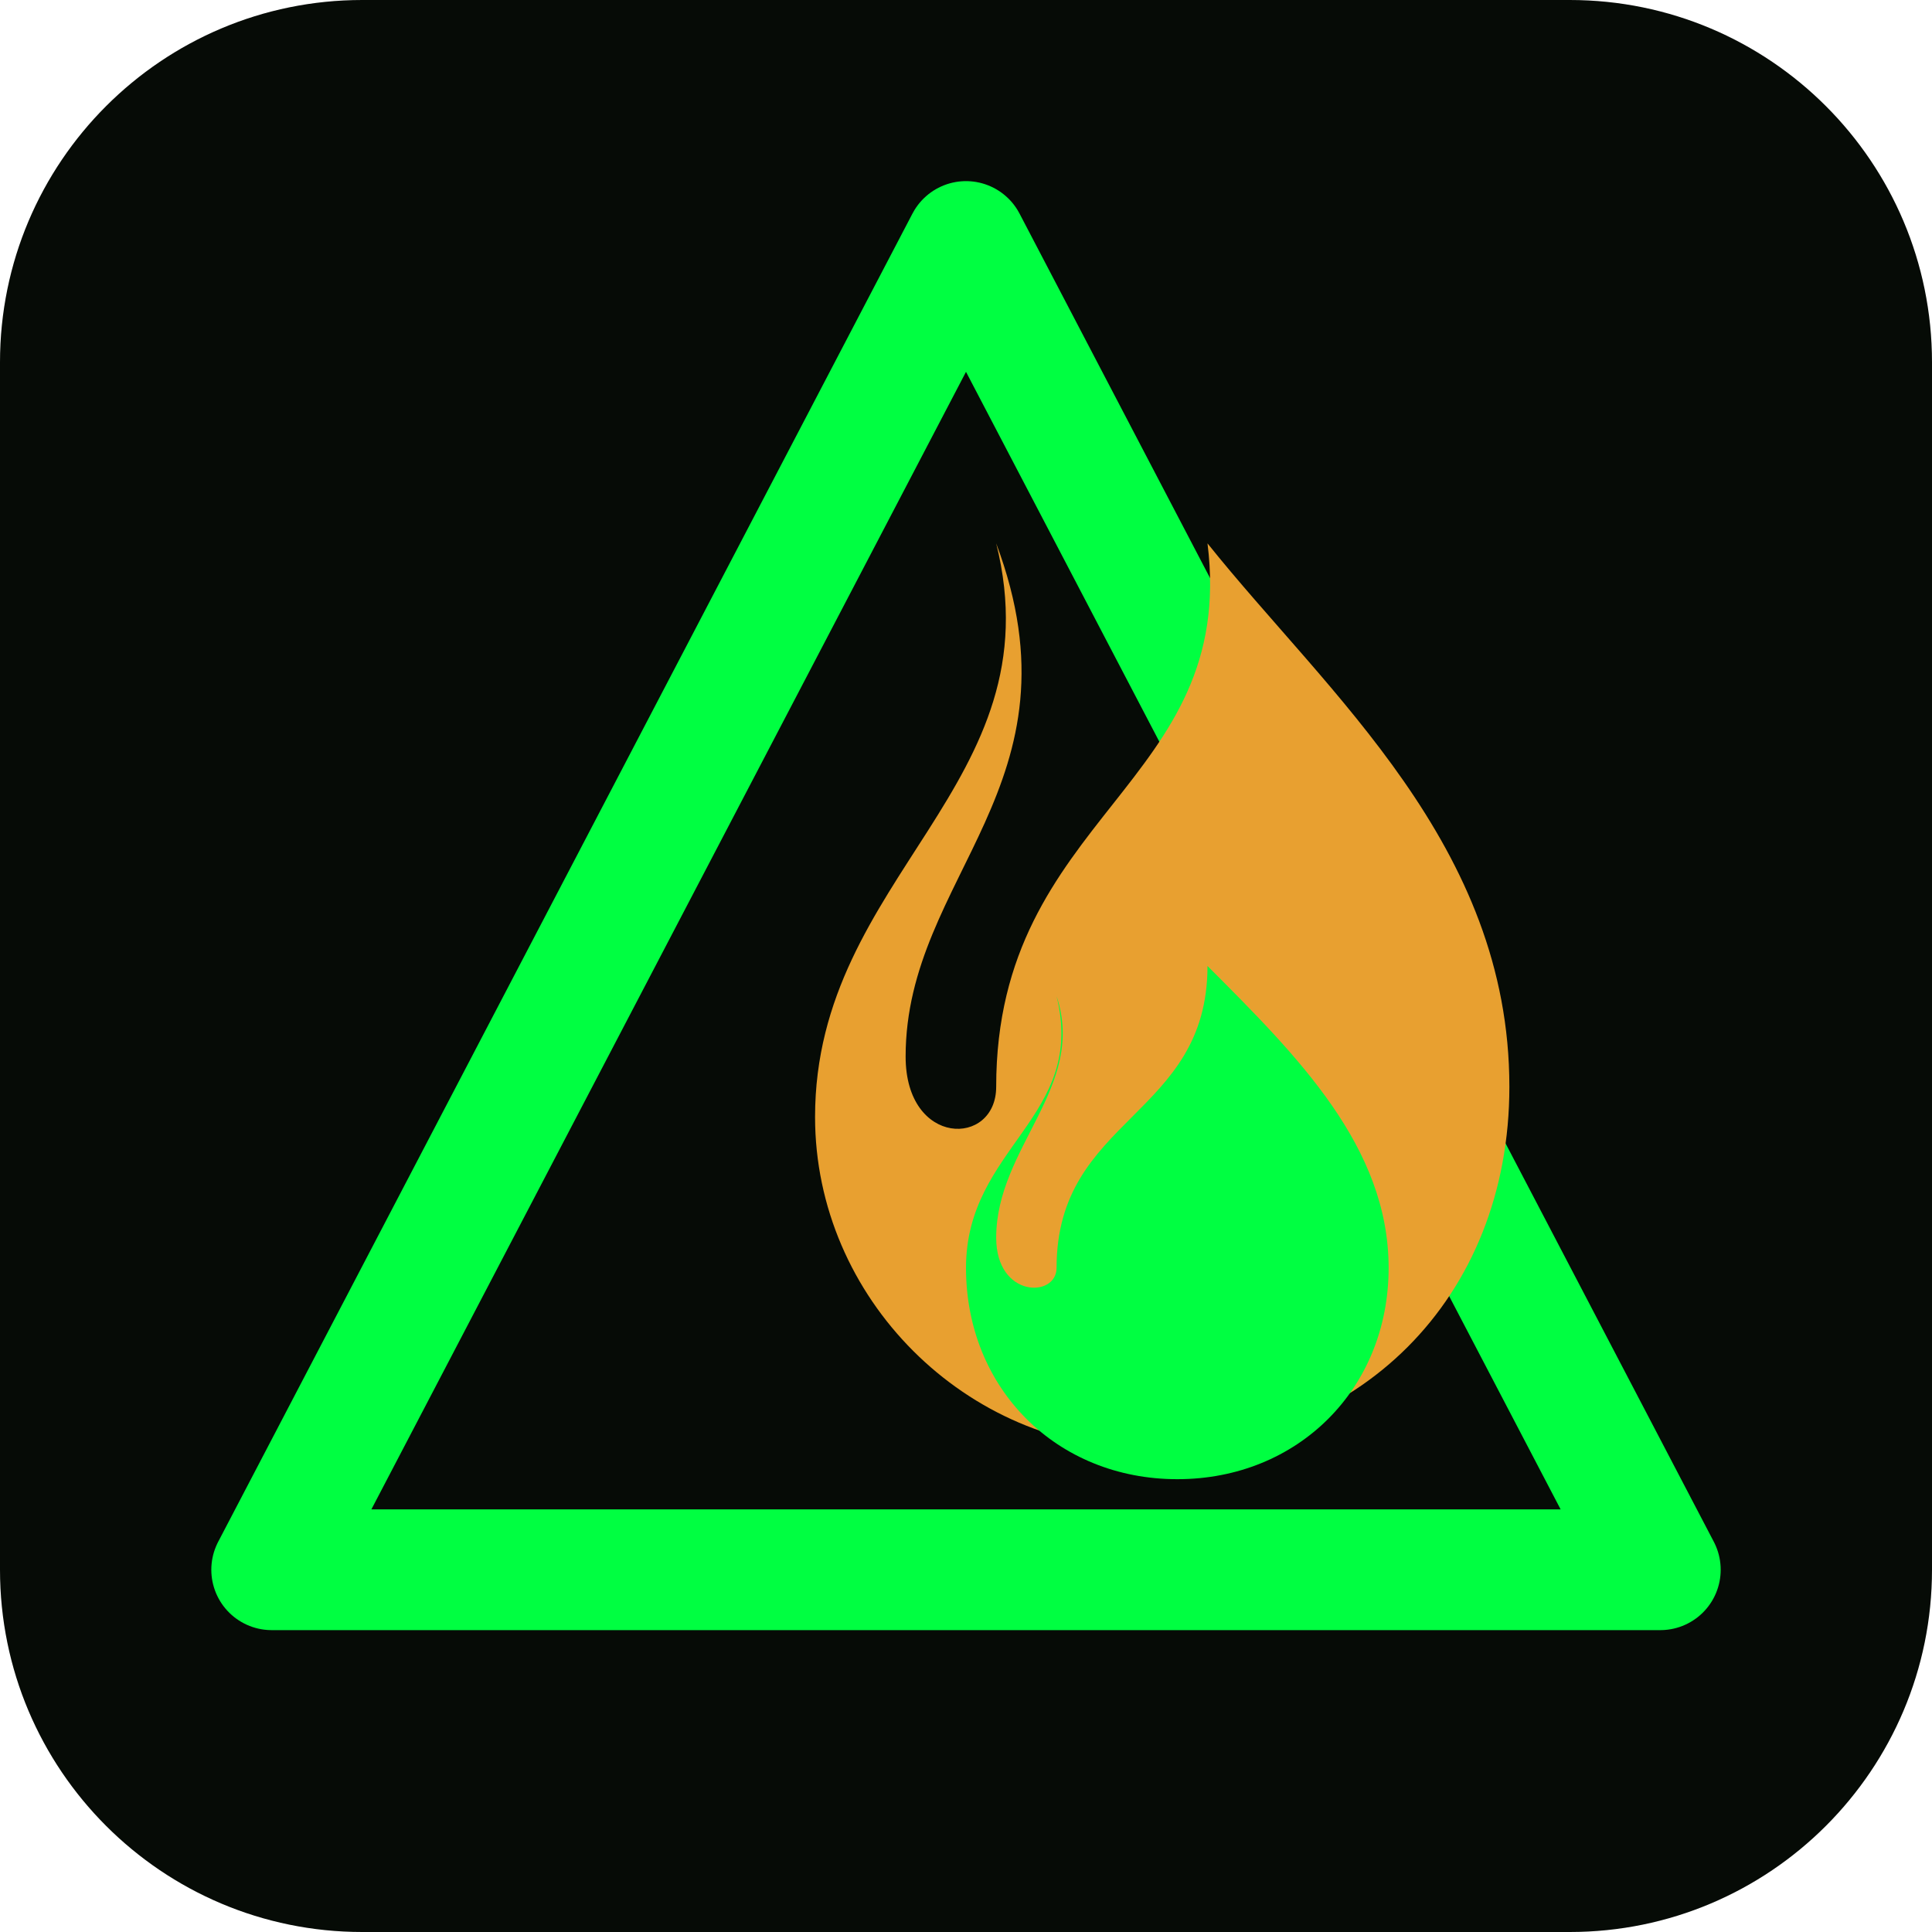
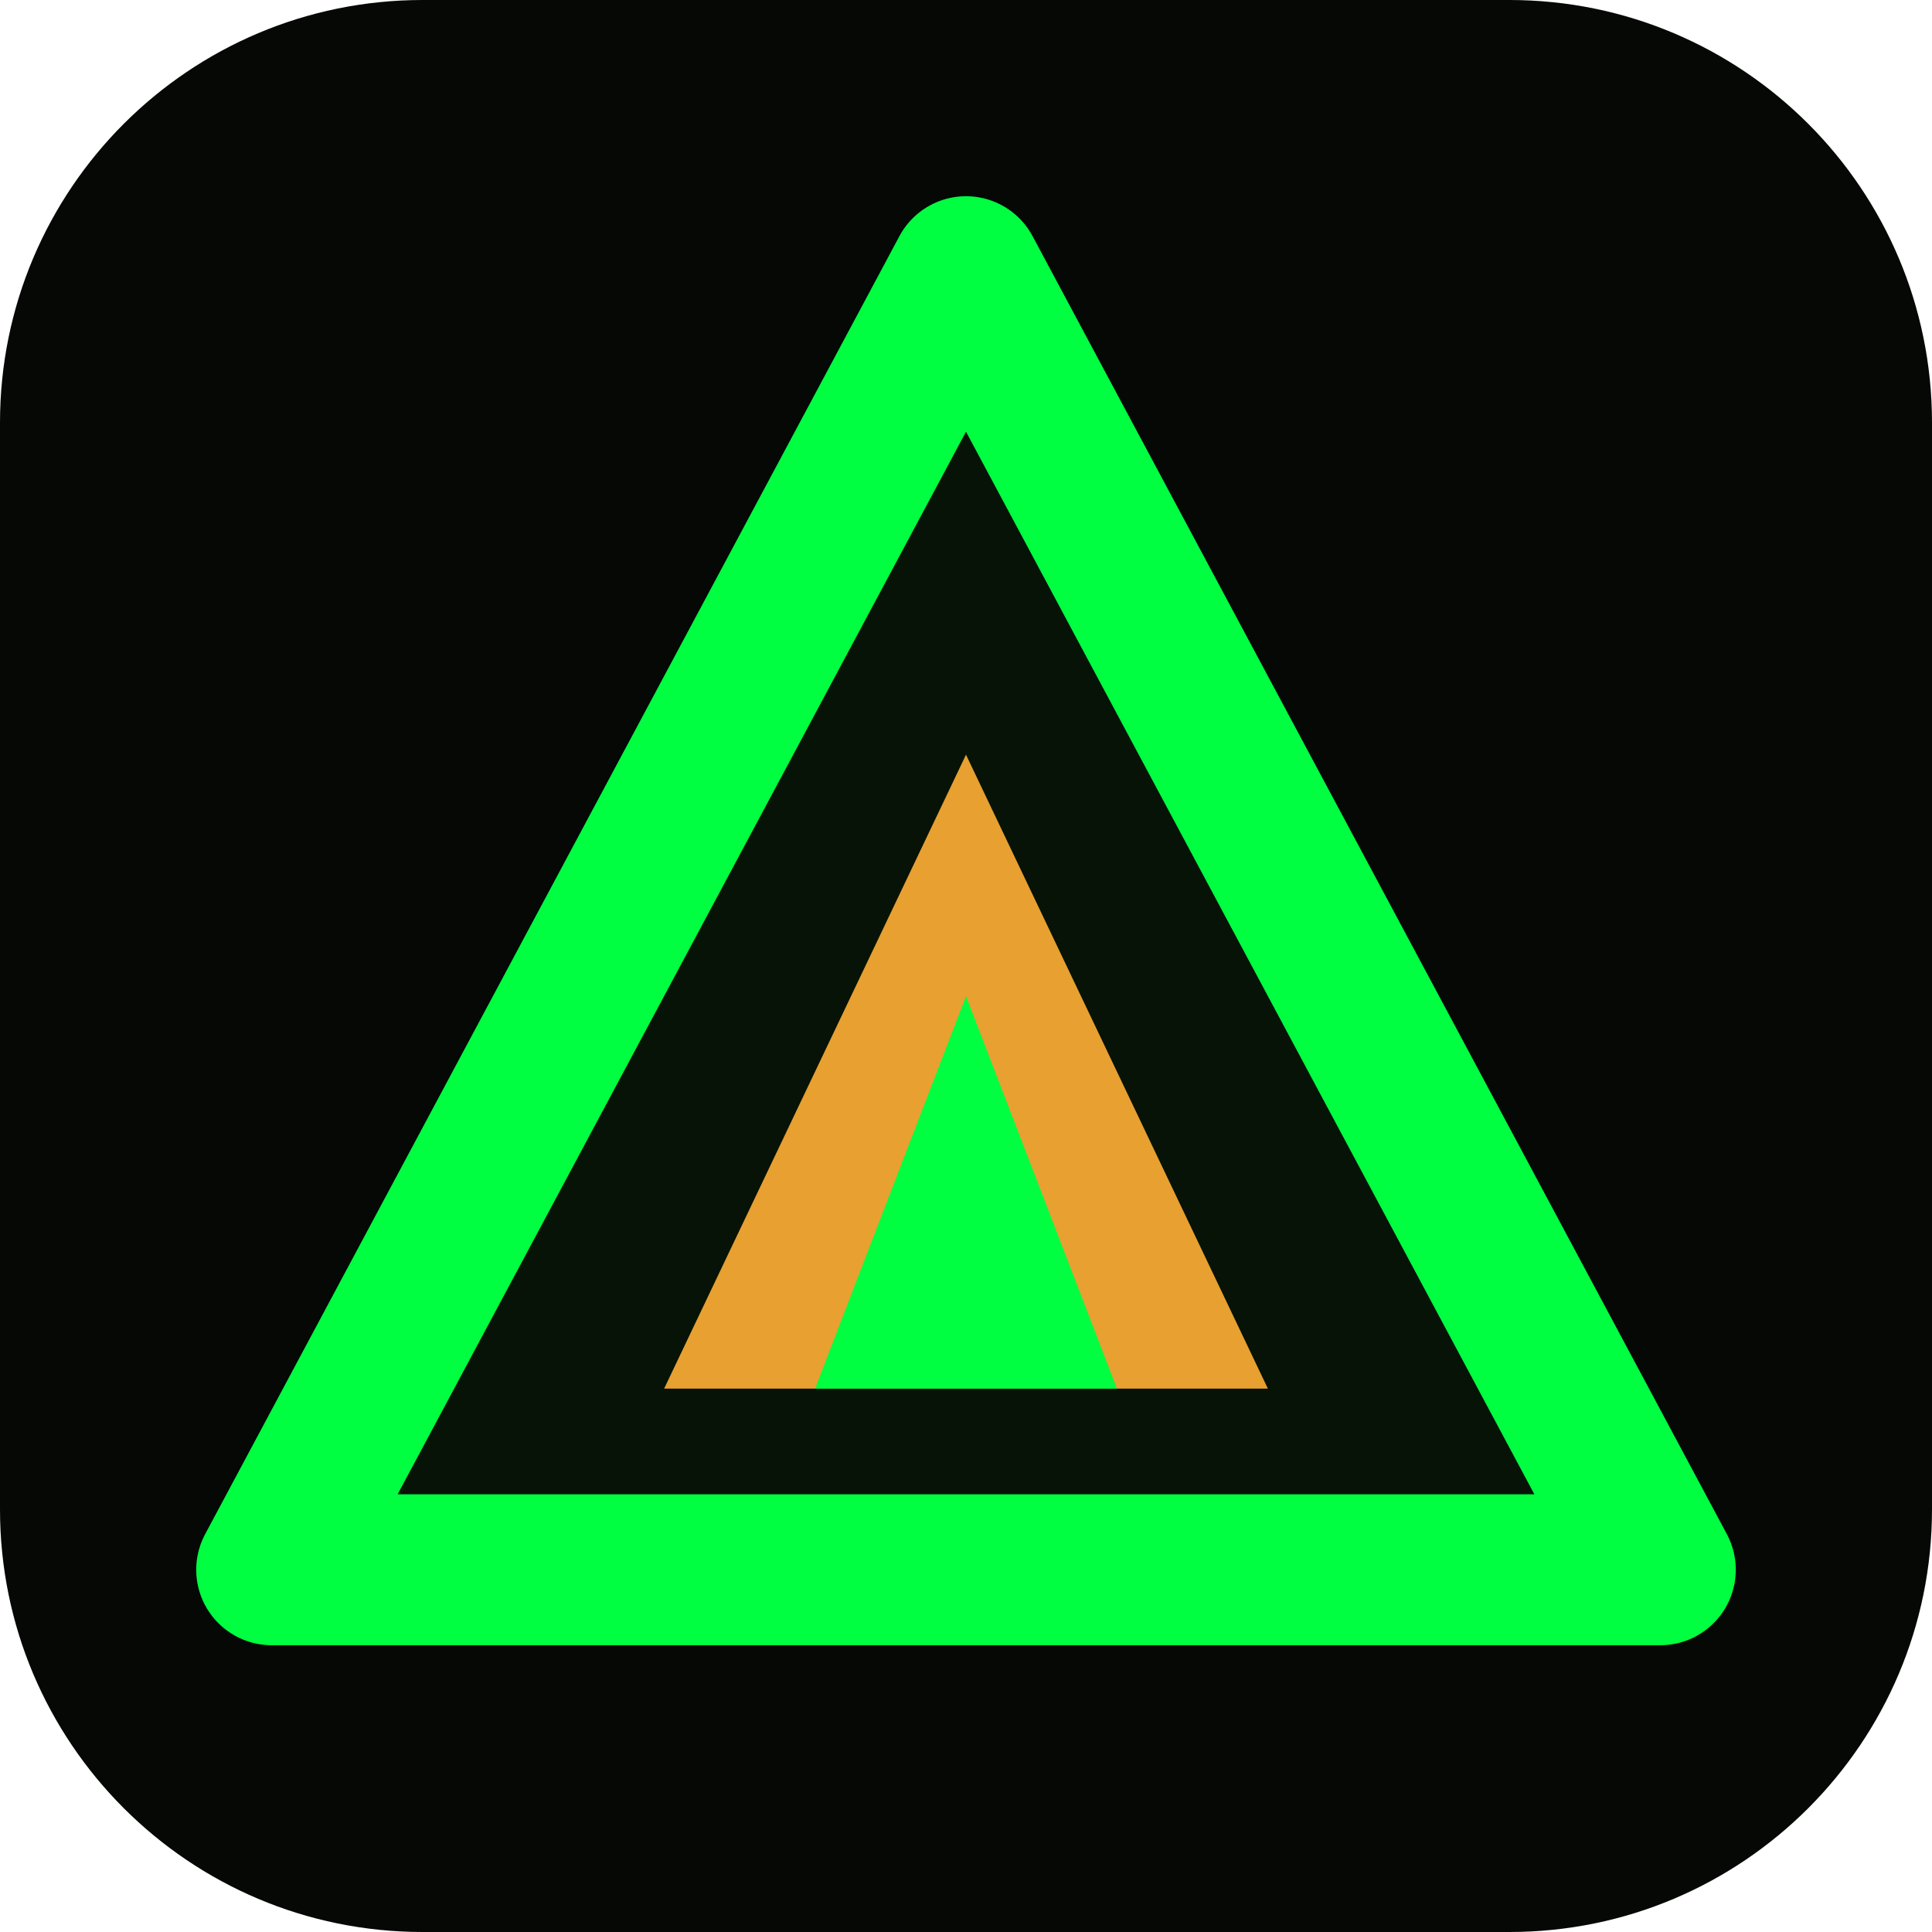
<svg xmlns="http://www.w3.org/2000/svg" viewBox="0 0 64 64" role="img" aria-label="Ignis">
-   <rect width="64" height="64" rx="12" fill="#060b06" />
-   <path d="M32 8 55 52H9L32 8Z" fill="none" stroke="#00ff41" stroke-width="4" stroke-linejoin="round" />
-   <path d="M33 18c2 8-6 11-6 19 0 6 5 11 11 11 7 0 12-5 12-12 0-8-6-13-10-18 1 8-7 9-7 18 0 2-3 2-3-1 0-6 6-9 3-17Z" fill="#e8a030" />
-   <path d="M35 33c1 4-3 5-3 9 0 4 3 7 7 7s7-3 7-7c0-4-3-7-6-10 0 5-5 5-5 10 0 1-2 1-2-1 0-3 3-5 2-8Z" fill="#00ff41" />
+   <rect width="64" height="64" rx="14" fill="#050805" />
+   <path d="M32 9 55 52H9L32 9Z" fill="#071307" stroke="#00ff41" stroke-width="5" stroke-linejoin="round" />
+   <path d="M32 25 42 46H22L32 25Z" fill="#e8a030" />
+   <path d="M32 33 37 46H27L32 33Z" fill="#00ff41" />
</svg>
